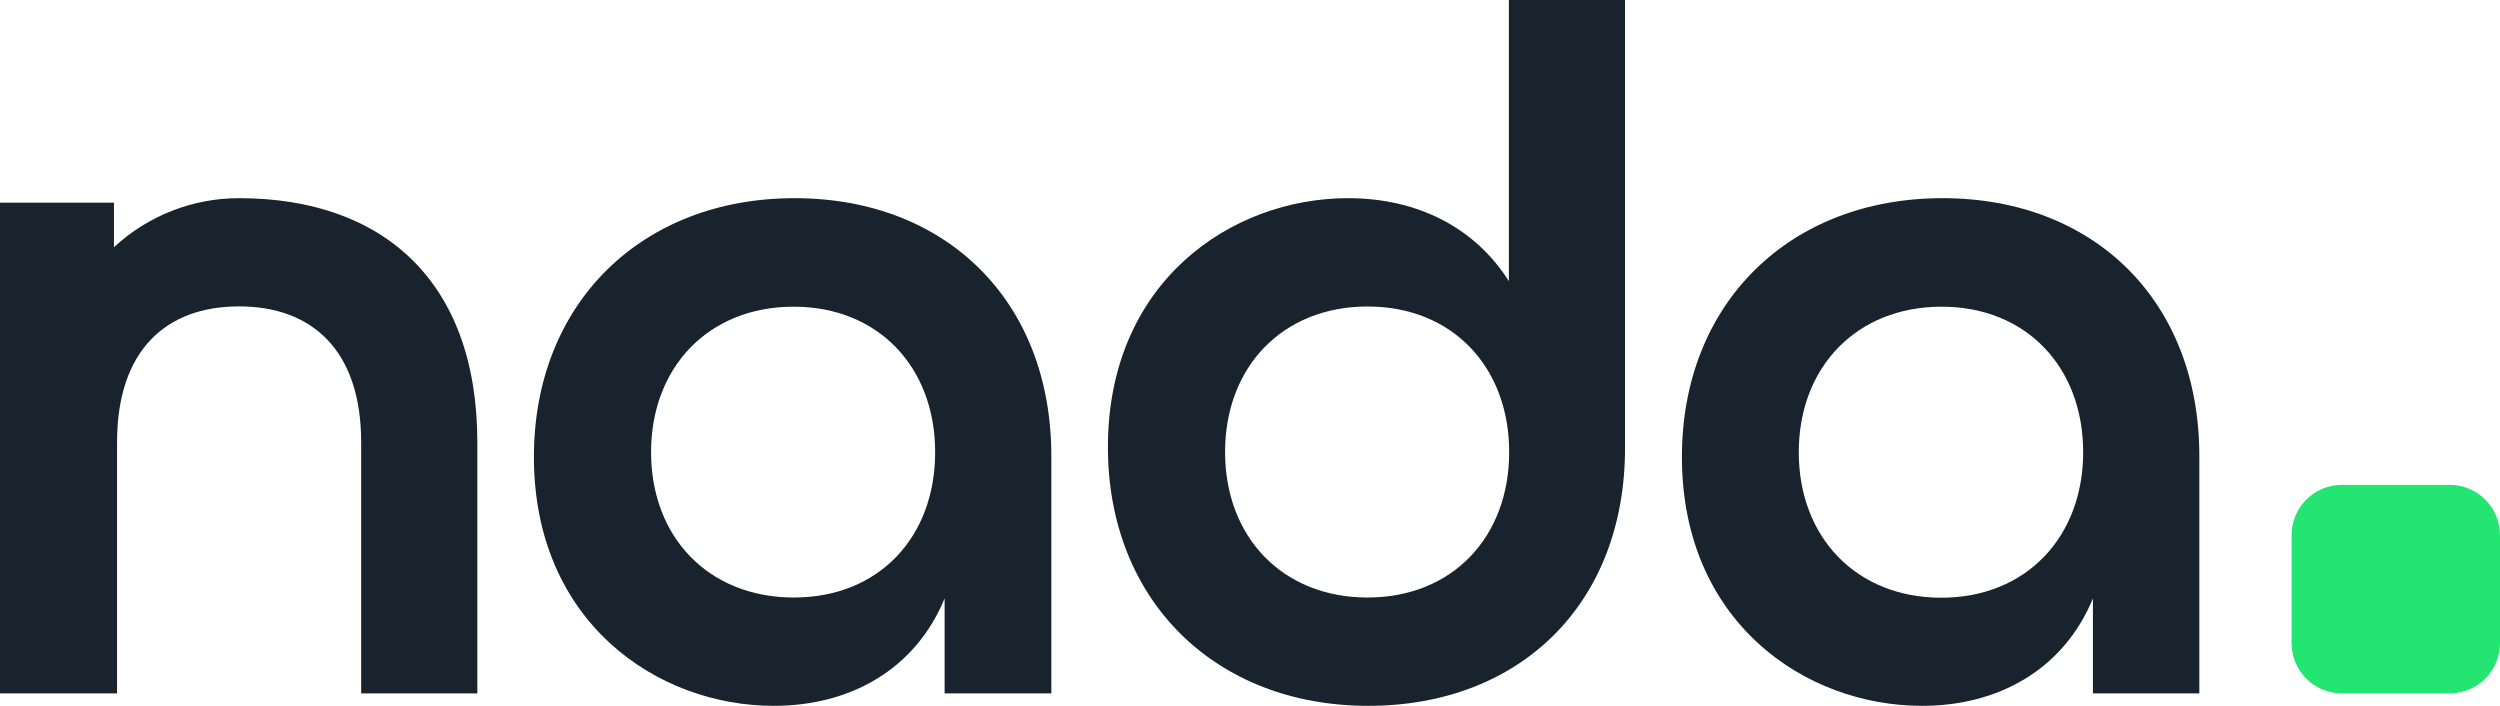
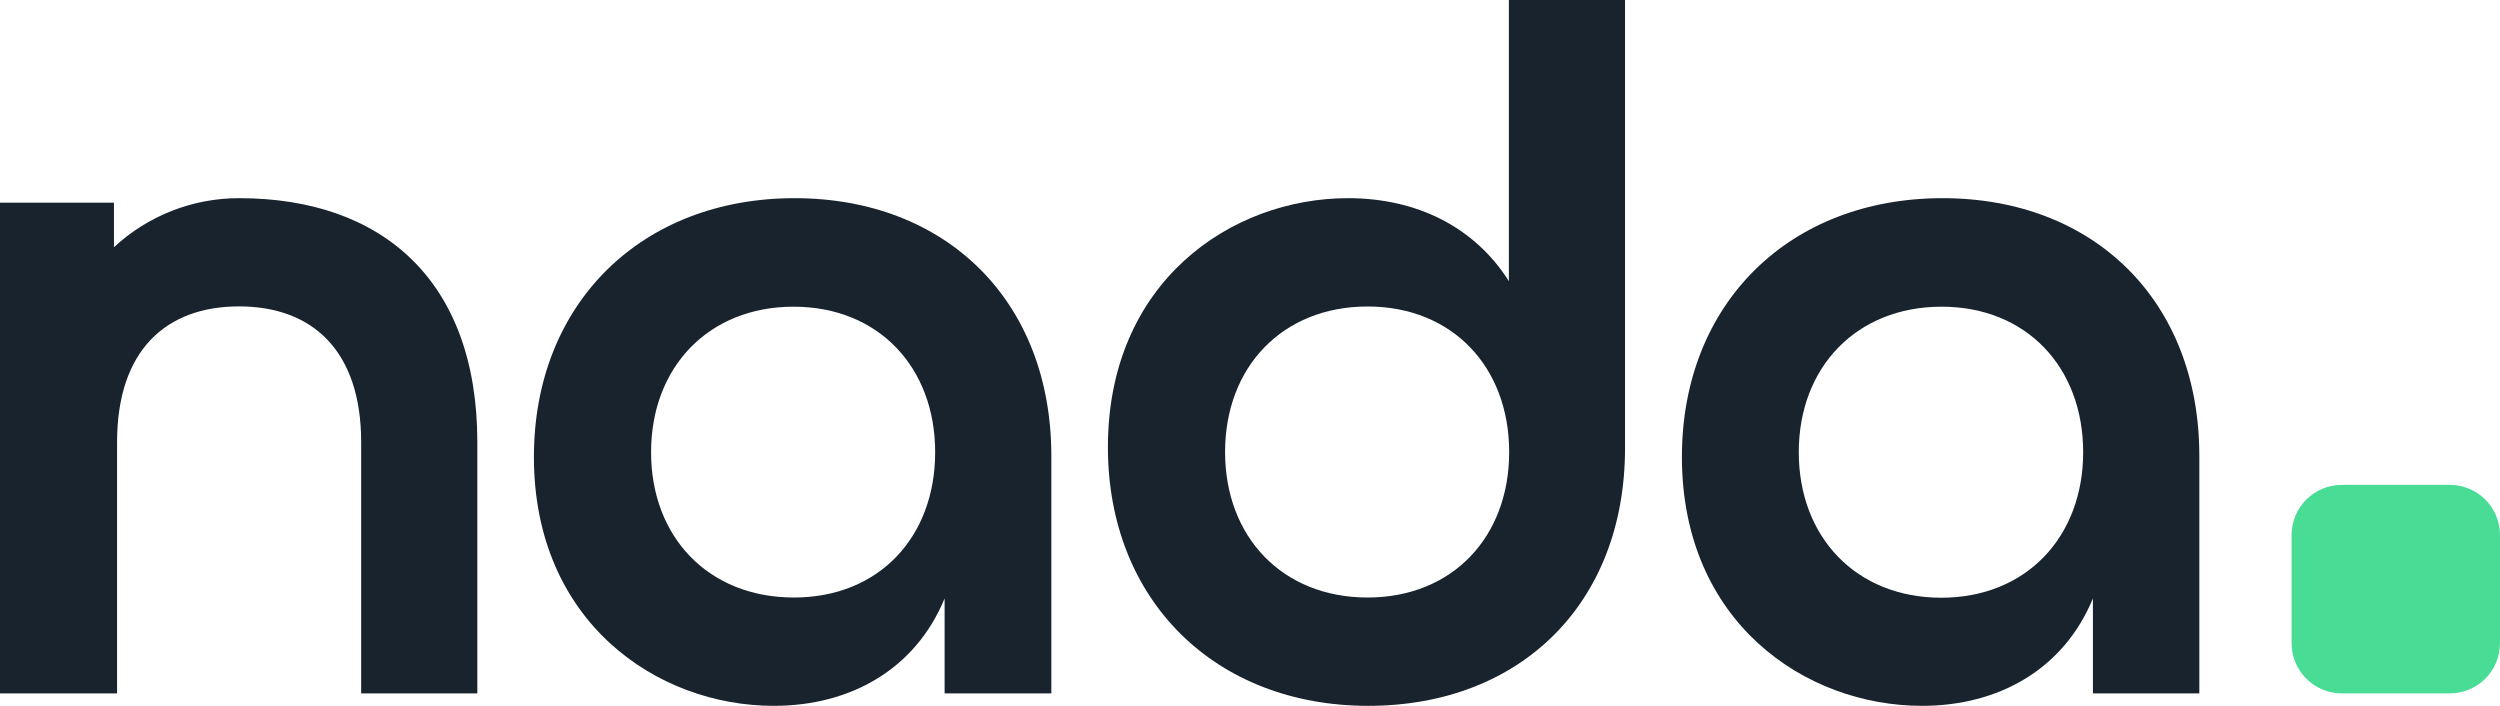
<svg xmlns="http://www.w3.org/2000/svg" viewBox="0 0 248.78 70.24">
  <defs>
-     <style>.cls-1{fill:#19232d;}.cls-2{fill:#25e572;}</style>
+     <style>.cls-1{fill:#19232d;}.cls-2{fill:#48DC95;}</style>
  </defs>
  <g id="Layer_2" data-name="Layer 2">
    <g id="Layer_1-2" data-name="Layer 1">
      <path class="cls-1" d="M23.79,19.72A18.3,18.3,0,0,0,11.34,24.6V20.17H0V69H11.65V44c0-9.13,4.86-13.51,12.14-13.51S35.94,34.88,35.94,44V69H47.5V44C47.5,27.88,38,19.72,23.79,19.72Z" />
      <path class="cls-1" d="M53.13,45.47c0-15.26,10.69-25.75,25.94-25.75,15.06,0,25.55,10.2,25.55,25.65V69H94V59.55c-2.92,7.09-9.42,10.69-17,10.69C65.37,70.24,53.13,61.88,53.13,45.47ZM93.06,45c0-8.45-5.64-14.48-14.09-14.48S64.79,36.53,64.79,45,70.52,59.46,79,59.46,93.06,53.43,93.06,45Z" />
      <path class="cls-1" d="M110.25,44.5c0-16.42,12.24-24.78,23.9-24.78,6.89,0,12.63,2.92,16,8.26V0h11.56V44.59c0,15.54-10.49,25.65-25.55,25.65C120.93,70.24,110.25,59.75,110.25,44.5Zm39.93.48c0-8.45-5.64-14.48-14.09-14.48s-14.18,6-14.18,14.48,5.73,14.48,14.18,14.48S150.18,53.43,150.18,45Z" />
      <path class="cls-1" d="M167.37,45.47c0-15.26,10.68-25.75,25.94-25.75,15.05,0,25.55,10.2,25.55,25.65V69H208.27V59.55c-2.92,7.09-9.43,10.69-17,10.69C179.61,70.24,167.37,61.88,167.37,45.47ZM207.3,45c0-8.45-5.64-14.48-14.09-14.48S179,36.53,179,45s5.73,14.48,14.18,14.48S207.3,53.43,207.3,45Z" />
      <rect class="cls-2" x="228.04" y="48.25" width="20.74" height="20.75" rx="5" />
    </g>
  </g>
</svg>
